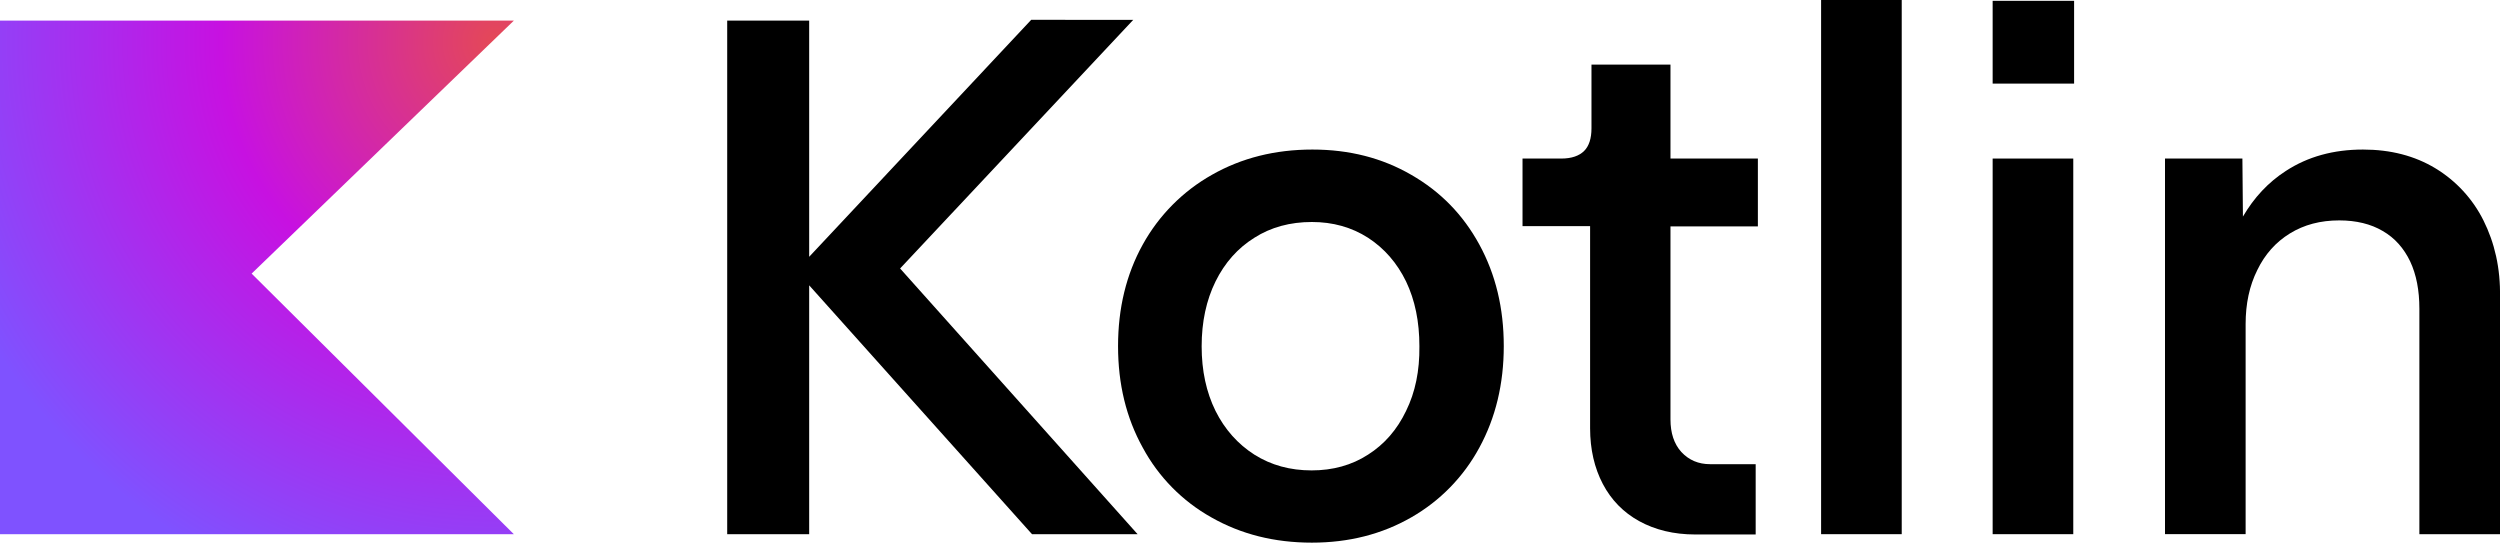
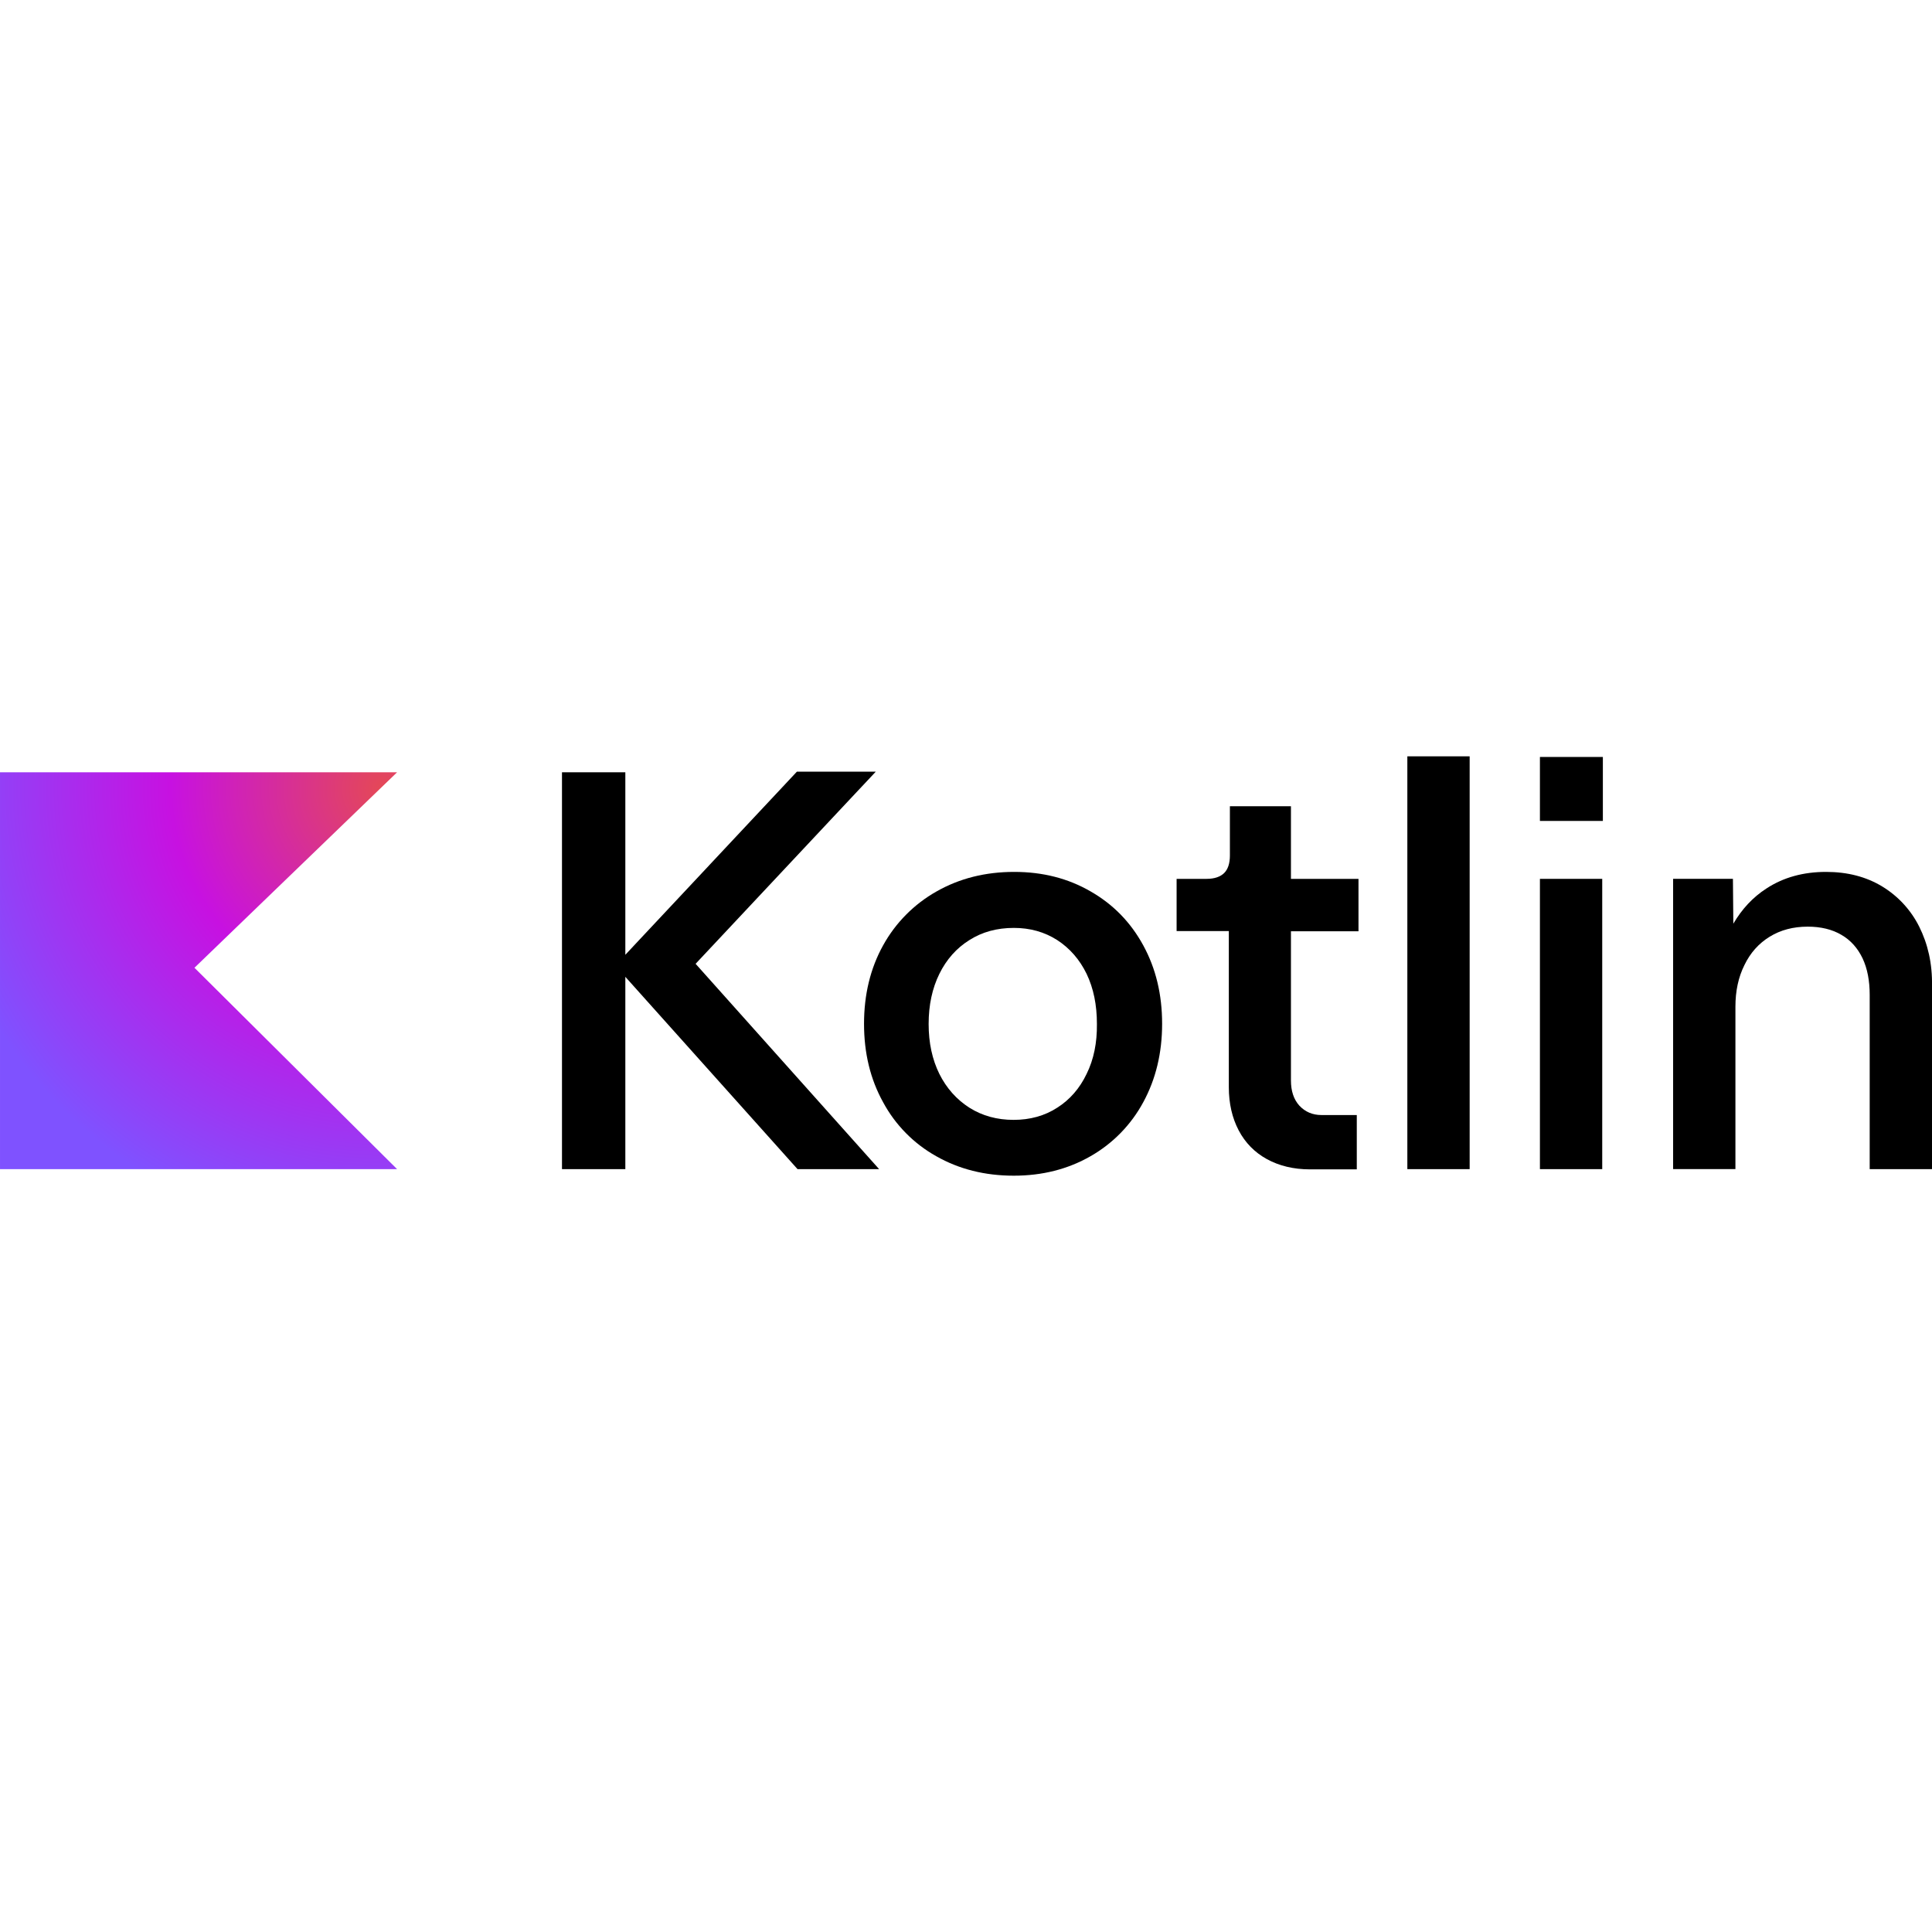
- <svg xmlns="http://www.w3.org/2000/svg" viewBox="0 0 100 21.705">
-   <radialGradient id="a" cx="22.432" cy="3.493" r="21.679" gradientTransform="matrix(1.0856 0 0 1.0856 -4.4842 -2.1259)" gradientUnits="userSpaceOnUse">
-     <stop stop-color="#e44857" offset=".003" />
-     <stop stop-color="#c711e1" offset=".469" />
-     <stop stop-color="#7f52ff" offset="1" />
+ <svg xmlns="http://www.w3.org/2000/svg" viewBox="0 0 100 100" version="1.1" id="svg23" width="100" height="100">
+   <defs id="defs27" />
+   <radialGradient id="a" cx="22.432" cy="3.493" r="21.679" gradientTransform="matrix(1.0856,0,0,1.0856,-4.4842,-2.1259)" gradientUnits="userSpaceOnUse">
+     <stop stop-color="#e44857" offset=".003" id="stop2" />
+     <stop stop-color="#c711e1" offset=".469" id="stop4" />
+     <stop stop-color="#7f52ff" offset="1" id="stop6" />
  </radialGradient>
-   <path d="m94.516 5.982c-1.173 0-2.204 0.282-3.084 0.857-0.706 0.456-1.27 1.064-1.715 1.824l-0.021-2.322h-3.096v15.025h3.225v-8.402c0-0.814 0.152-1.532 0.467-2.162 0.304-0.63 0.74-1.117 1.305-1.465 0.565-0.347 1.215-0.521 1.975-0.521 0.673 0 1.261 0.142 1.738 0.424 0.489 0.282 0.846 0.694 1.096 1.215 0.25 0.532 0.369 1.163 0.369 1.891v9.021h3.225v-9.479c0.022-1.162-0.217-2.182-0.662-3.072a5.097 5.097 0 0 0-1.922-2.084c-0.825-0.499-1.791-0.75-2.898-0.75z" />
-   <path d="m79.706 0.033v3.311h3.258v-3.311zm0 6.309v15.025h3.225v-15.025z" />
-   <path d="m72.844-1.7152e-8v21.367h3.225v-21.367z" />
-   <path d="m63.659 2.584v2.551c0 0.402-0.098 0.707-0.293 0.902-0.195 0.195-0.5 0.305-0.912 0.305h-1.553v2.703h2.703v8.088c0 0.836 0.173 1.586 0.51 2.227 0.337 0.641 0.825 1.139 1.455 1.486 0.63 0.347 1.381 0.533 2.238 0.533h2.42v-2.812h-1.824c-0.467 0-0.846-0.163-1.15-0.488-0.293-0.326-0.434-0.76-0.434-1.303v-7.721h3.496v-2.713h-3.496v-3.758z" />
-   <path d="m52.496 5.982c-1.498 0-2.834 0.337-4.018 1.01a7.199 7.199 0 0 0-2.768 2.791c-0.662 1.194-0.988 2.551-0.988 4.061 0 1.52 0.326 2.866 0.988 4.061a7.003 7.003 0 0 0 2.746 2.791c1.183 0.673 2.519 1.01 4.018 1.01 1.477 0 2.802-0.337 3.975-1.01a7.09 7.09 0 0 0 2.725-2.791c0.651-1.194 0.977-2.551 0.977-4.061 0-1.52-0.325-2.866-0.977-4.061-0.651-1.194-1.552-2.118-2.725-2.791-1.162-0.673-2.477-1.01-3.953-1.01zm-0.021 2.898c0.836 0 1.586 0.207 2.248 0.631 0.651 0.423 1.161 1.01 1.52 1.748 0.358 0.749 0.533 1.606 0.533 2.594 0.011 0.977-0.164 1.835-0.533 2.584-0.358 0.749-0.868 1.335-1.52 1.748-0.651 0.423-1.411 0.631-2.258 0.631-0.858 0-1.618-0.207-2.291-0.631-0.662-0.423-1.184-1.01-1.553-1.748-0.369-0.749-0.555-1.607-0.555-2.584 0-0.977 0.186-1.845 0.555-2.594 0.369-0.749 0.89-1.335 1.553-1.748 0.662-0.423 1.432-0.631 2.301-0.631z" />
-   <path d="m41.248 0.793-8.881 9.479v-9.447h-3.279v20.543h3.279v-9.955l8.914 9.955h4.223l-9.5-10.629 9.326-9.945z" />
-   <path d="m20.554 21.368h-20.554v-20.543h20.554l-10.489 10.119z" fill="url(#a)" stroke-width="1.086" />
+   <g id="g851" transform="translate(1.3863044e-4,39.14735)">
+     <path d="m 94.516,5.982 c -1.173,0 -2.204,0.282 -3.084,0.857 -0.706,0.456 -1.27,1.064 -1.715,1.824 l -0.021,-2.322 h -3.096 v 15.025 h 3.225 v -8.402 c 0,-0.814 0.152,-1.532 0.467,-2.162 0.304,-0.63 0.74,-1.117 1.305,-1.465 0.565,-0.347 1.215,-0.521 1.975,-0.521 0.673,0 1.261,0.142 1.738,0.424 0.489,0.282 0.846,0.694 1.096,1.215 0.25,0.532 0.369,1.163 0.369,1.891 v 9.021 h 3.225 v -9.479 c 0.022,-1.162 -0.217,-2.182 -0.662,-3.072 a 5.097,5.097 0 0 0 -1.922,-2.084 c -0.825,-0.499 -1.791,-0.75 -2.898,-0.75 z" id="path9" />
+     <path d="m 79.706,0.033 v 3.311 h 3.258 v -3.311 z m 0,6.309 v 15.025 h 3.225 v -15.025 z" id="path11" />
+     <path d="M 72.844,-1.7152e-8 V 21.367 h 3.225 V -1.7152001e-8 Z" id="path13" />
+     <path d="m 63.659,2.584 v 2.551 c 0,0.402 -0.098,0.707 -0.293,0.902 -0.195,0.195 -0.5,0.305 -0.912,0.305 h -1.553 v 2.703 h 2.703 v 8.088 c 0,0.836 0.173,1.586 0.51,2.227 0.337,0.641 0.825,1.139 1.455,1.486 0.63,0.347 1.381,0.533 2.238,0.533 h 2.42 v -2.812 h -1.824 c -0.467,0 -0.846,-0.163 -1.15,-0.488 -0.293,-0.326 -0.434,-0.76 -0.434,-1.303 v -7.721 h 3.496 v -2.713 h -3.496 v -3.758 z" id="path15" />
+     <path d="m 52.496,5.982 c -1.498,0 -2.834,0.337 -4.018,1.01 a 7.199,7.199 0 0 0 -2.768,2.791 c -0.662,1.194 -0.988,2.551 -0.988,4.061 0,1.52 0.326,2.866 0.988,4.061 a 7.003,7.003 0 0 0 2.746,2.791 c 1.183,0.673 2.519,1.01 4.018,1.01 1.477,0 2.802,-0.337 3.975,-1.01 a 7.09,7.09 0 0 0 2.725,-2.791 c 0.651,-1.194 0.977,-2.551 0.977,-4.061 0,-1.52 -0.325,-2.866 -0.977,-4.061 C 58.522,8.589 57.622,7.665 56.449,6.992 55.287,6.319 53.973,5.982 52.496,5.982 Z M 52.475,8.881 c 0.836,0 1.586,0.207 2.248,0.631 0.651,0.423 1.161,1.01 1.52,1.748 0.358,0.749 0.533,1.606 0.533,2.594 0.011,0.977 -0.164,1.835 -0.533,2.584 -0.358,0.749 -0.868,1.335 -1.52,1.748 -0.651,0.423 -1.411,0.631 -2.258,0.631 -0.858,0 -1.618,-0.207 -2.291,-0.631 -0.662,-0.423 -1.184,-1.01 -1.553,-1.748 -0.369,-0.749 -0.555,-1.607 -0.555,-2.584 0,-0.977 0.186,-1.845 0.555,-2.594 0.369,-0.749 0.89,-1.335 1.553,-1.748 0.662,-0.423 1.432,-0.631 2.301,-0.631 z" id="path17" />
+     <path d="m 41.248,0.793 -8.881,9.479 v -9.447 h -3.279 v 20.543 h 3.279 v -9.955 l 8.914,9.955 h 4.223 l -9.5,-10.629 9.326,-9.945 z" id="path19" />
+     <path d="M 20.554,21.368 H 0 V 0.825 H 20.554 L 10.065,10.944 Z" fill="url(#a)" stroke-width="1.086" id="path21" style="fill:url(#a)" />
+   </g>
</svg>
